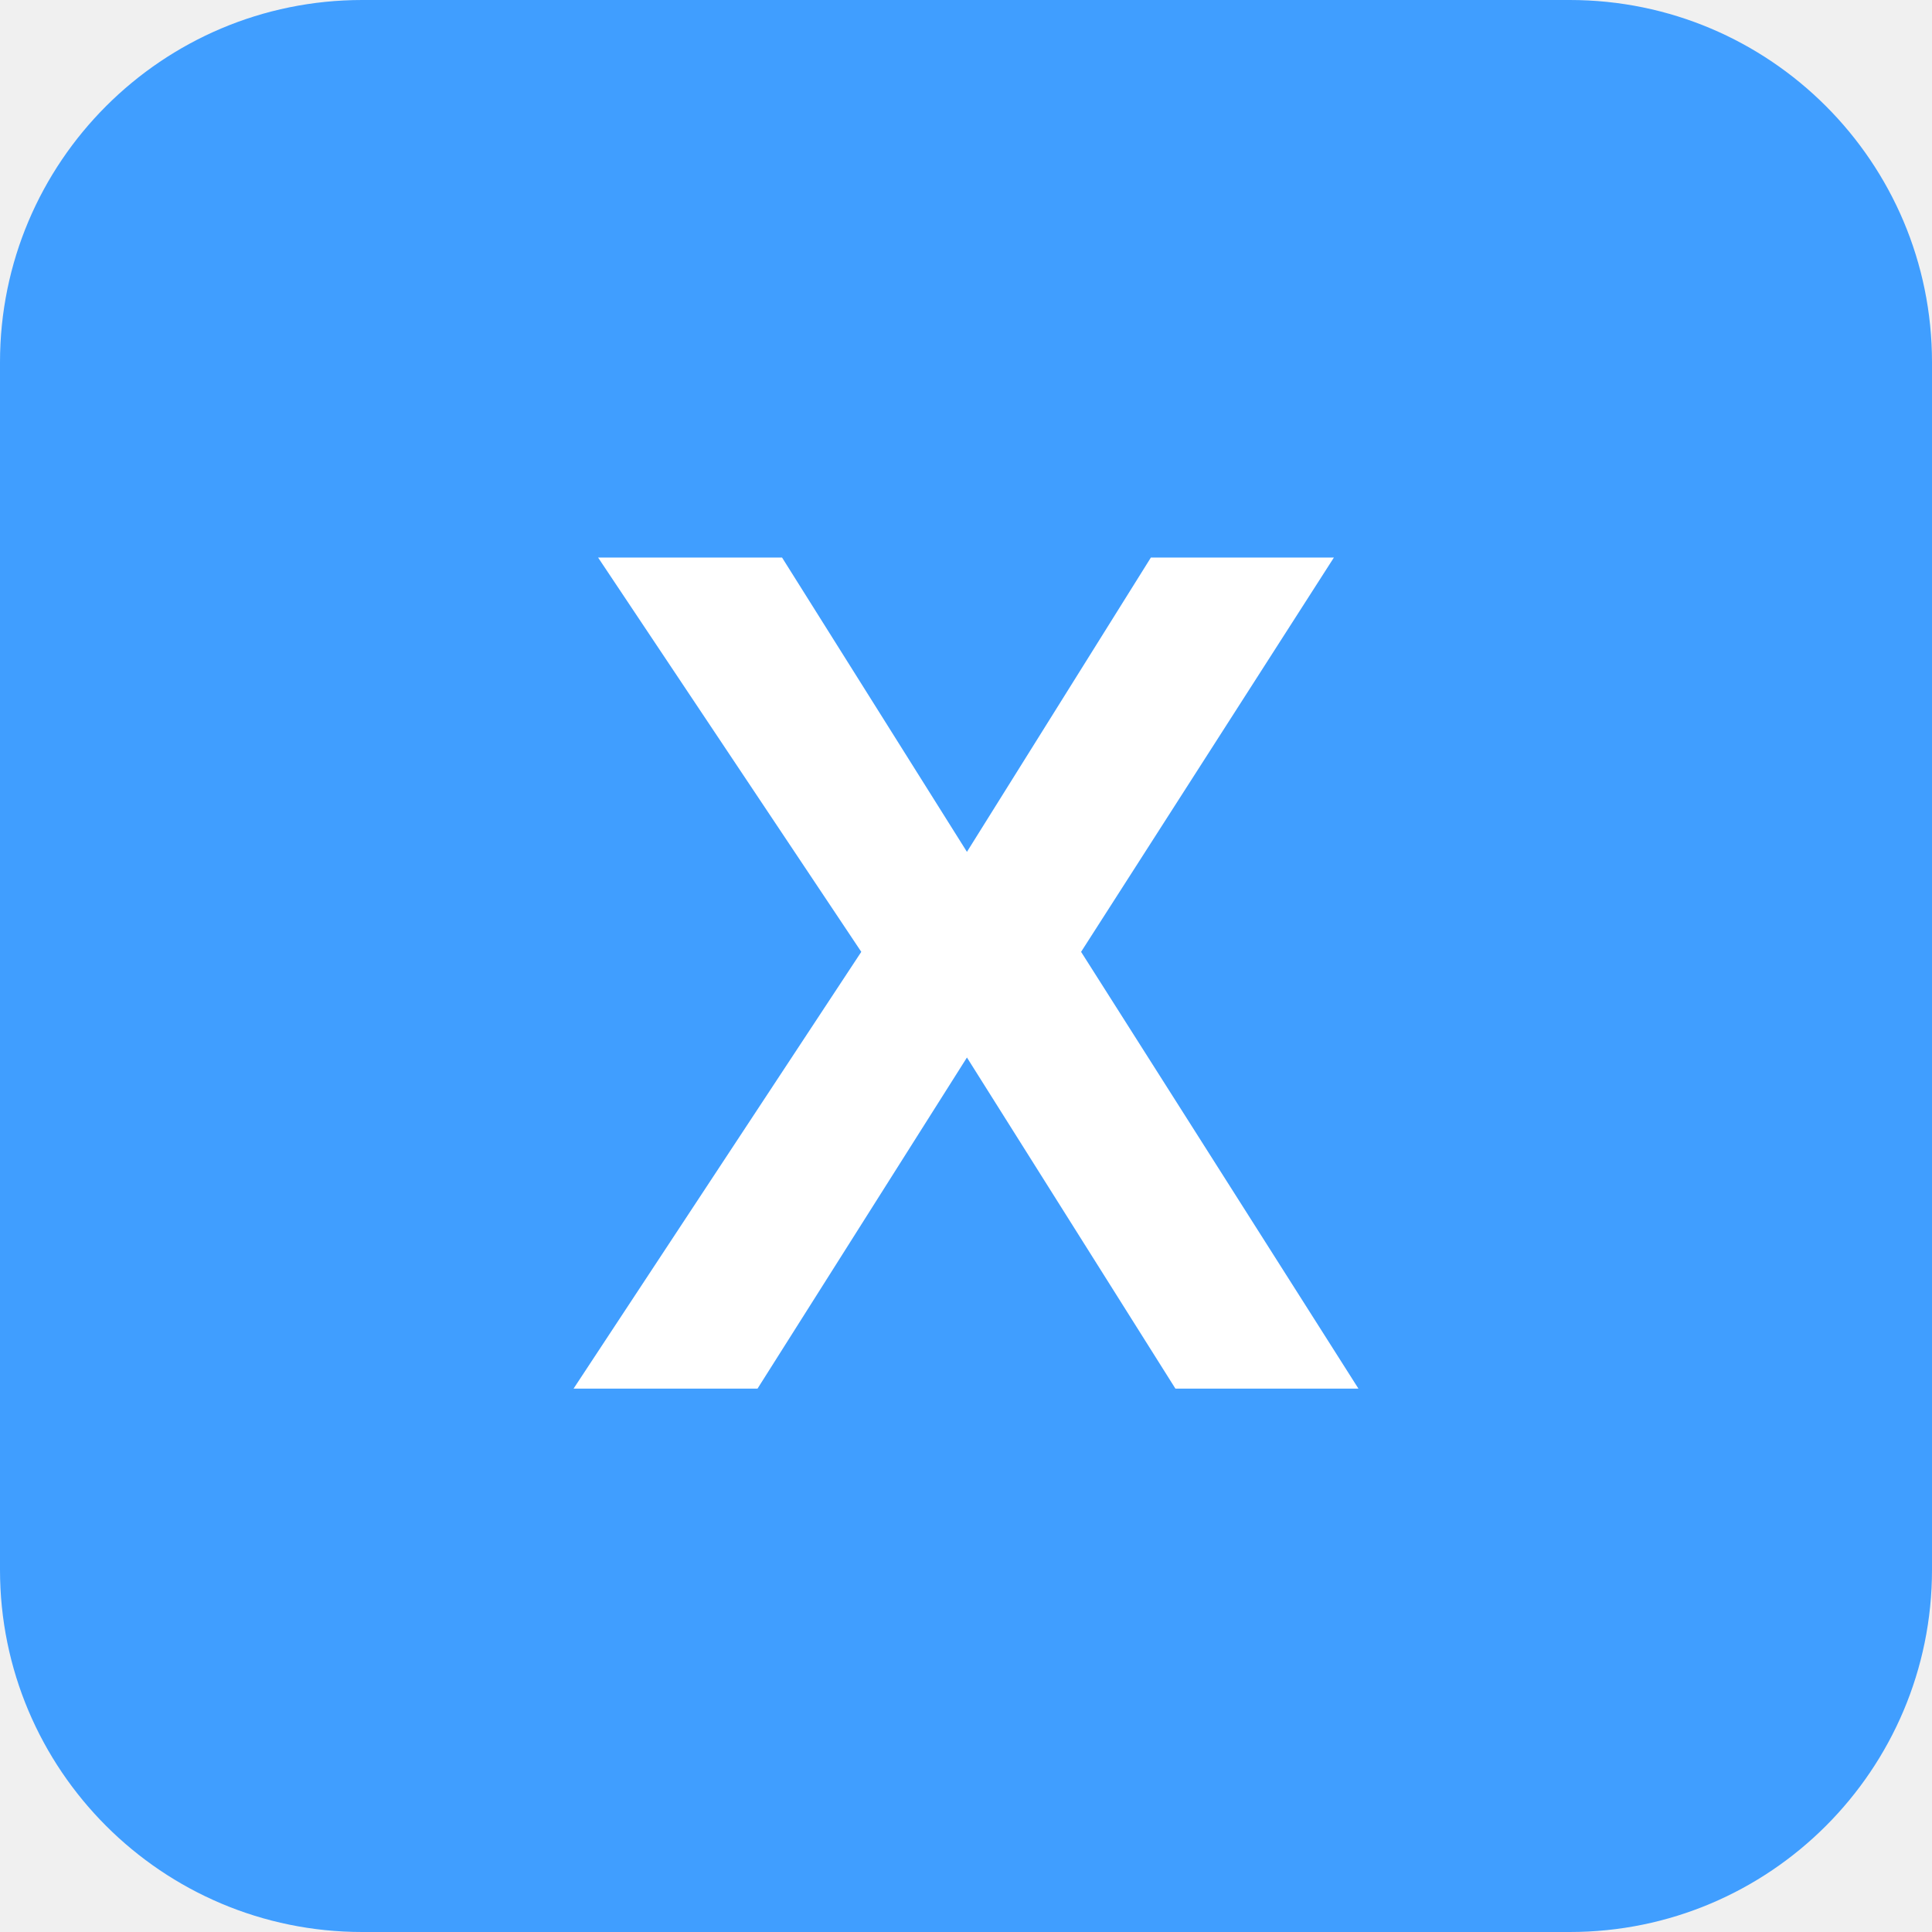
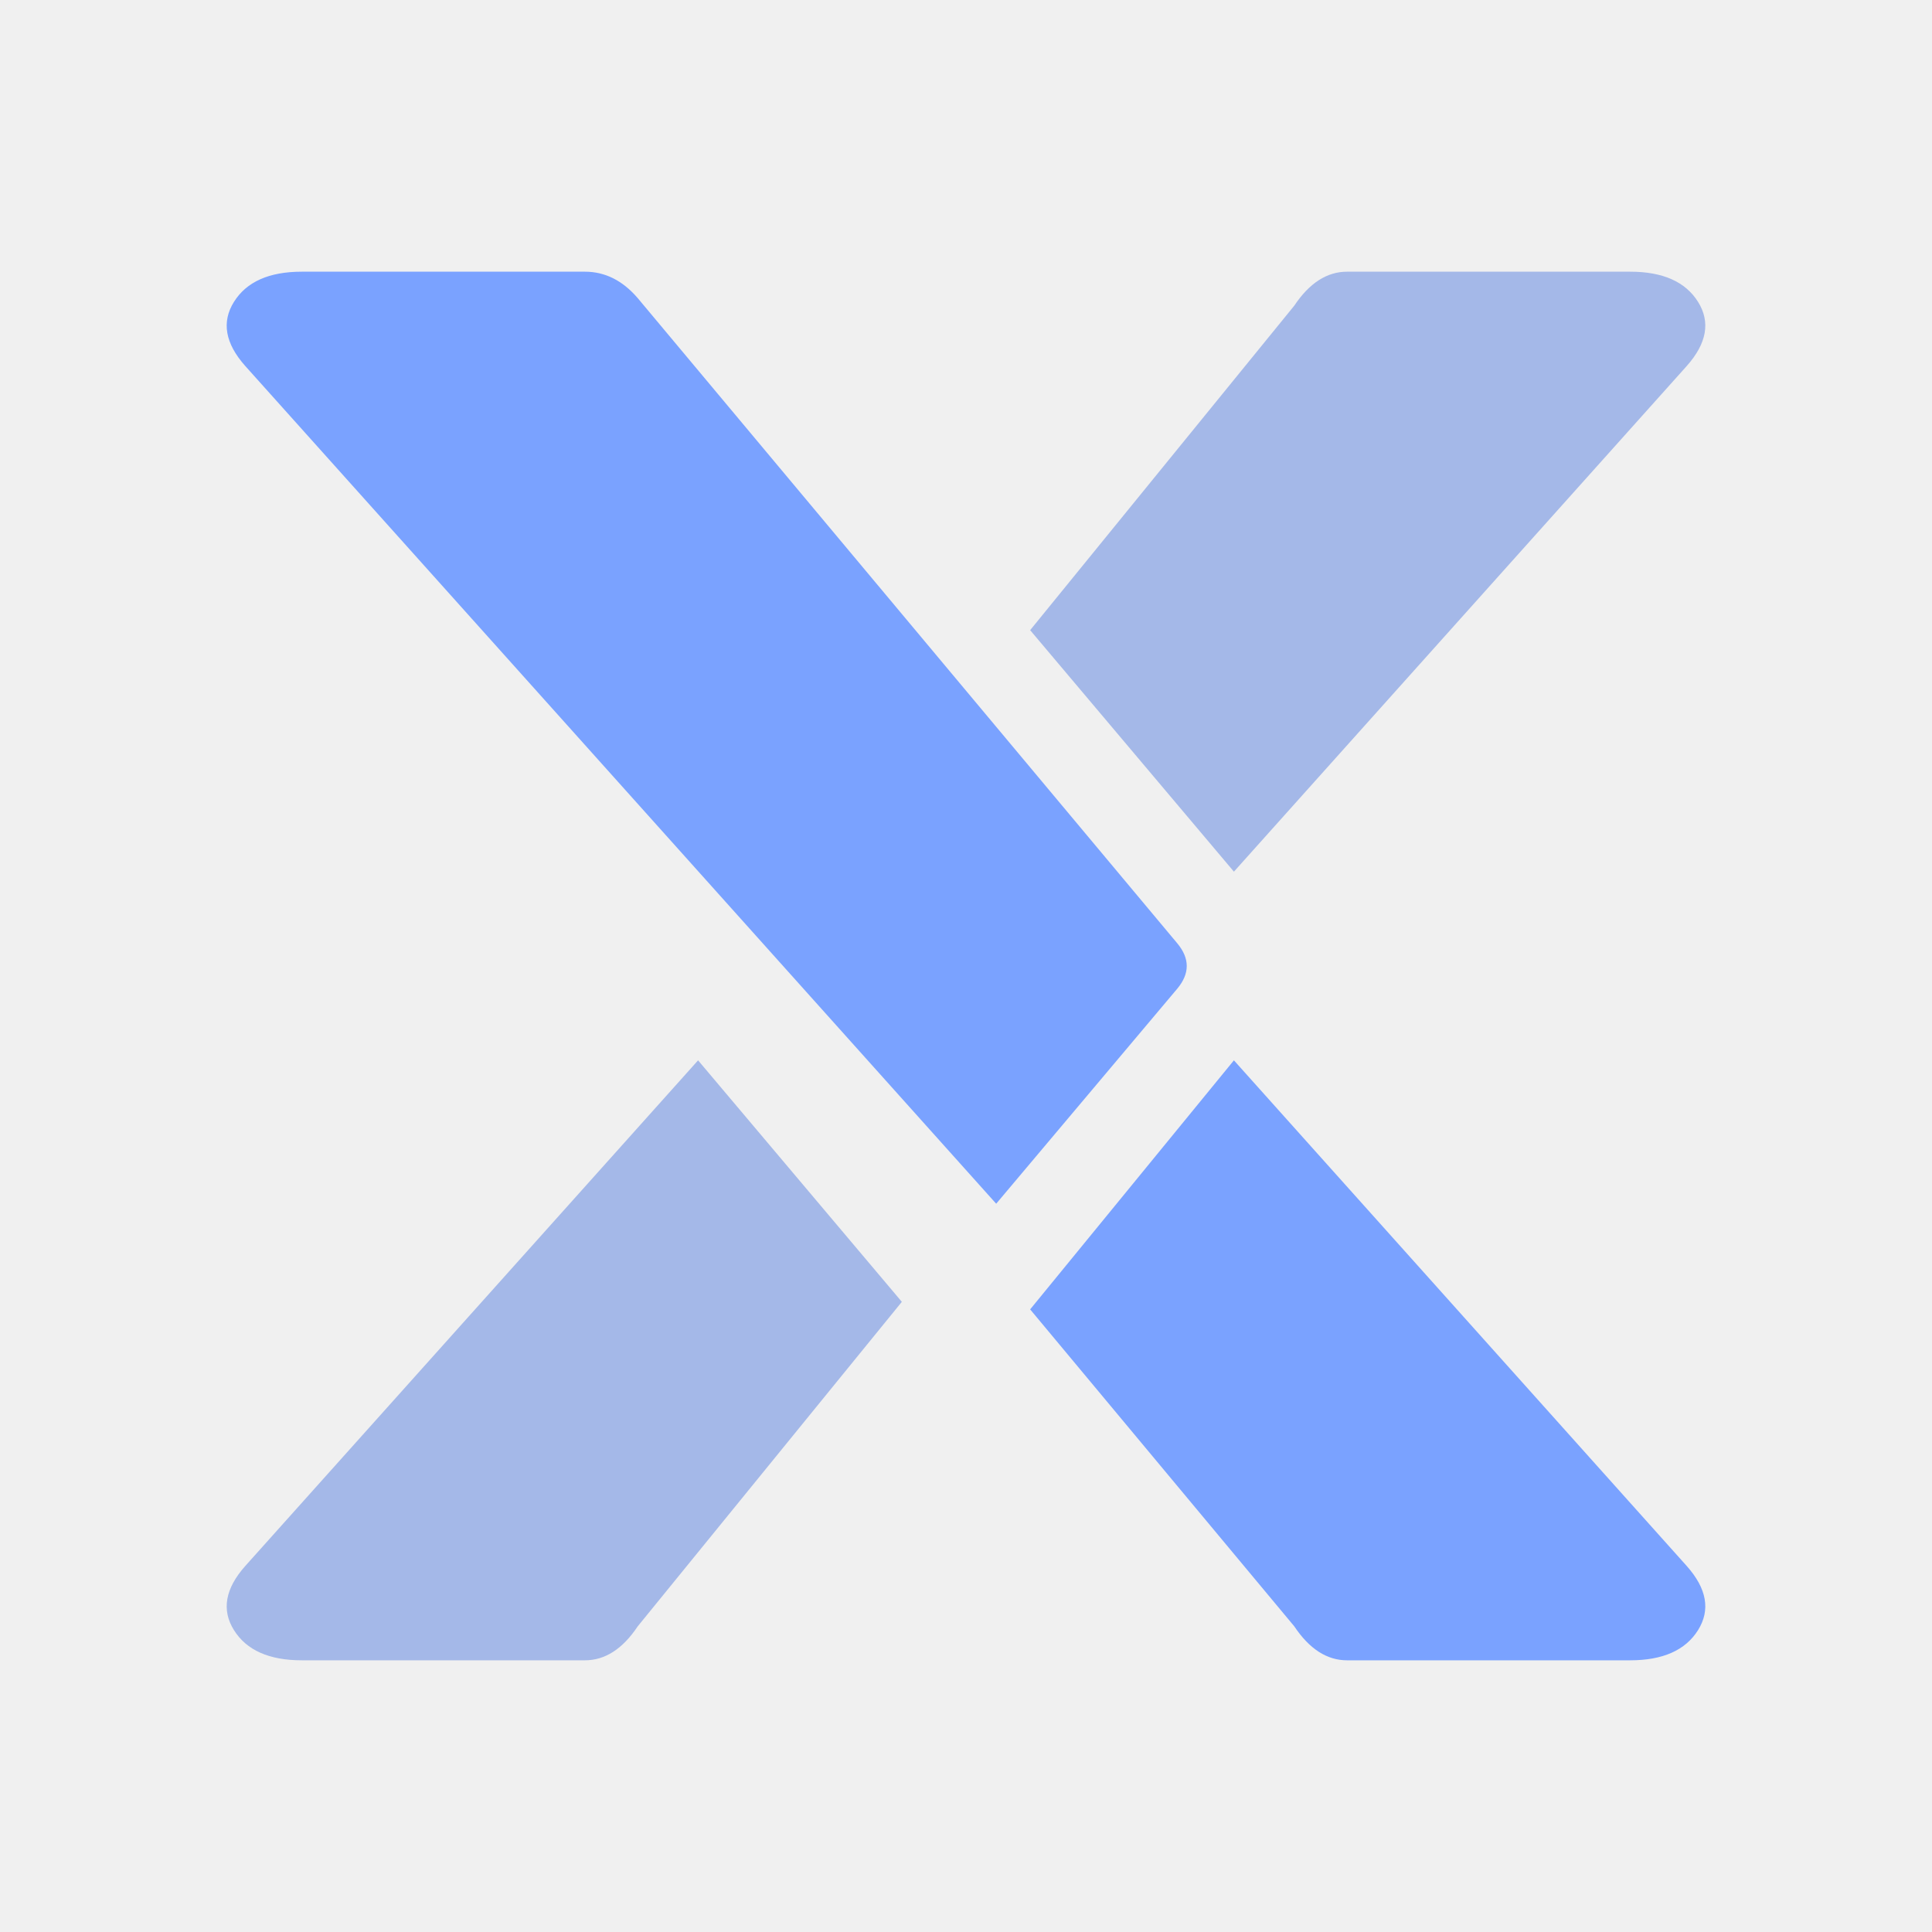
- <svg xmlns="http://www.w3.org/2000/svg" viewBox="0 0 32 32">
-   <rect width="32" height="32" rx="6" fill="#409EFF" />
-   <text x="16" y="23" font-family="Arial,sans-serif" font-weight="bold" font-size="20" fill="white" text-anchor="middle">X</text>
+ <svg xmlns="http://www.w3.org/2000/svg" viewBox="0 0 512 512" fill="none">
+   <path fill="#7AA2FF" d="M80 72H155Q163 72 169 79L312 250Q317 256 312 262L264 319L65 97Q57 88 62 80Q67 72 80 72Z" />
+   <path fill="#A4B8E8" d="M357 72H432Q445 72 450 80Q455 88 447 97L327 231L273 167L343 81Q349 72 357 72Z" />
+   <path fill="#A4B8E8" d="M185 281L239 345L169 431Q163 440 155 440H80Q67 440 62 432Q57 424 65 415Z" />
+   <path fill="#7AA2FF" d="M327 281L447 415Q455 424 450 432Q445 440 432 440H357Q349 440 343 431L273 347Z" />
</svg>
